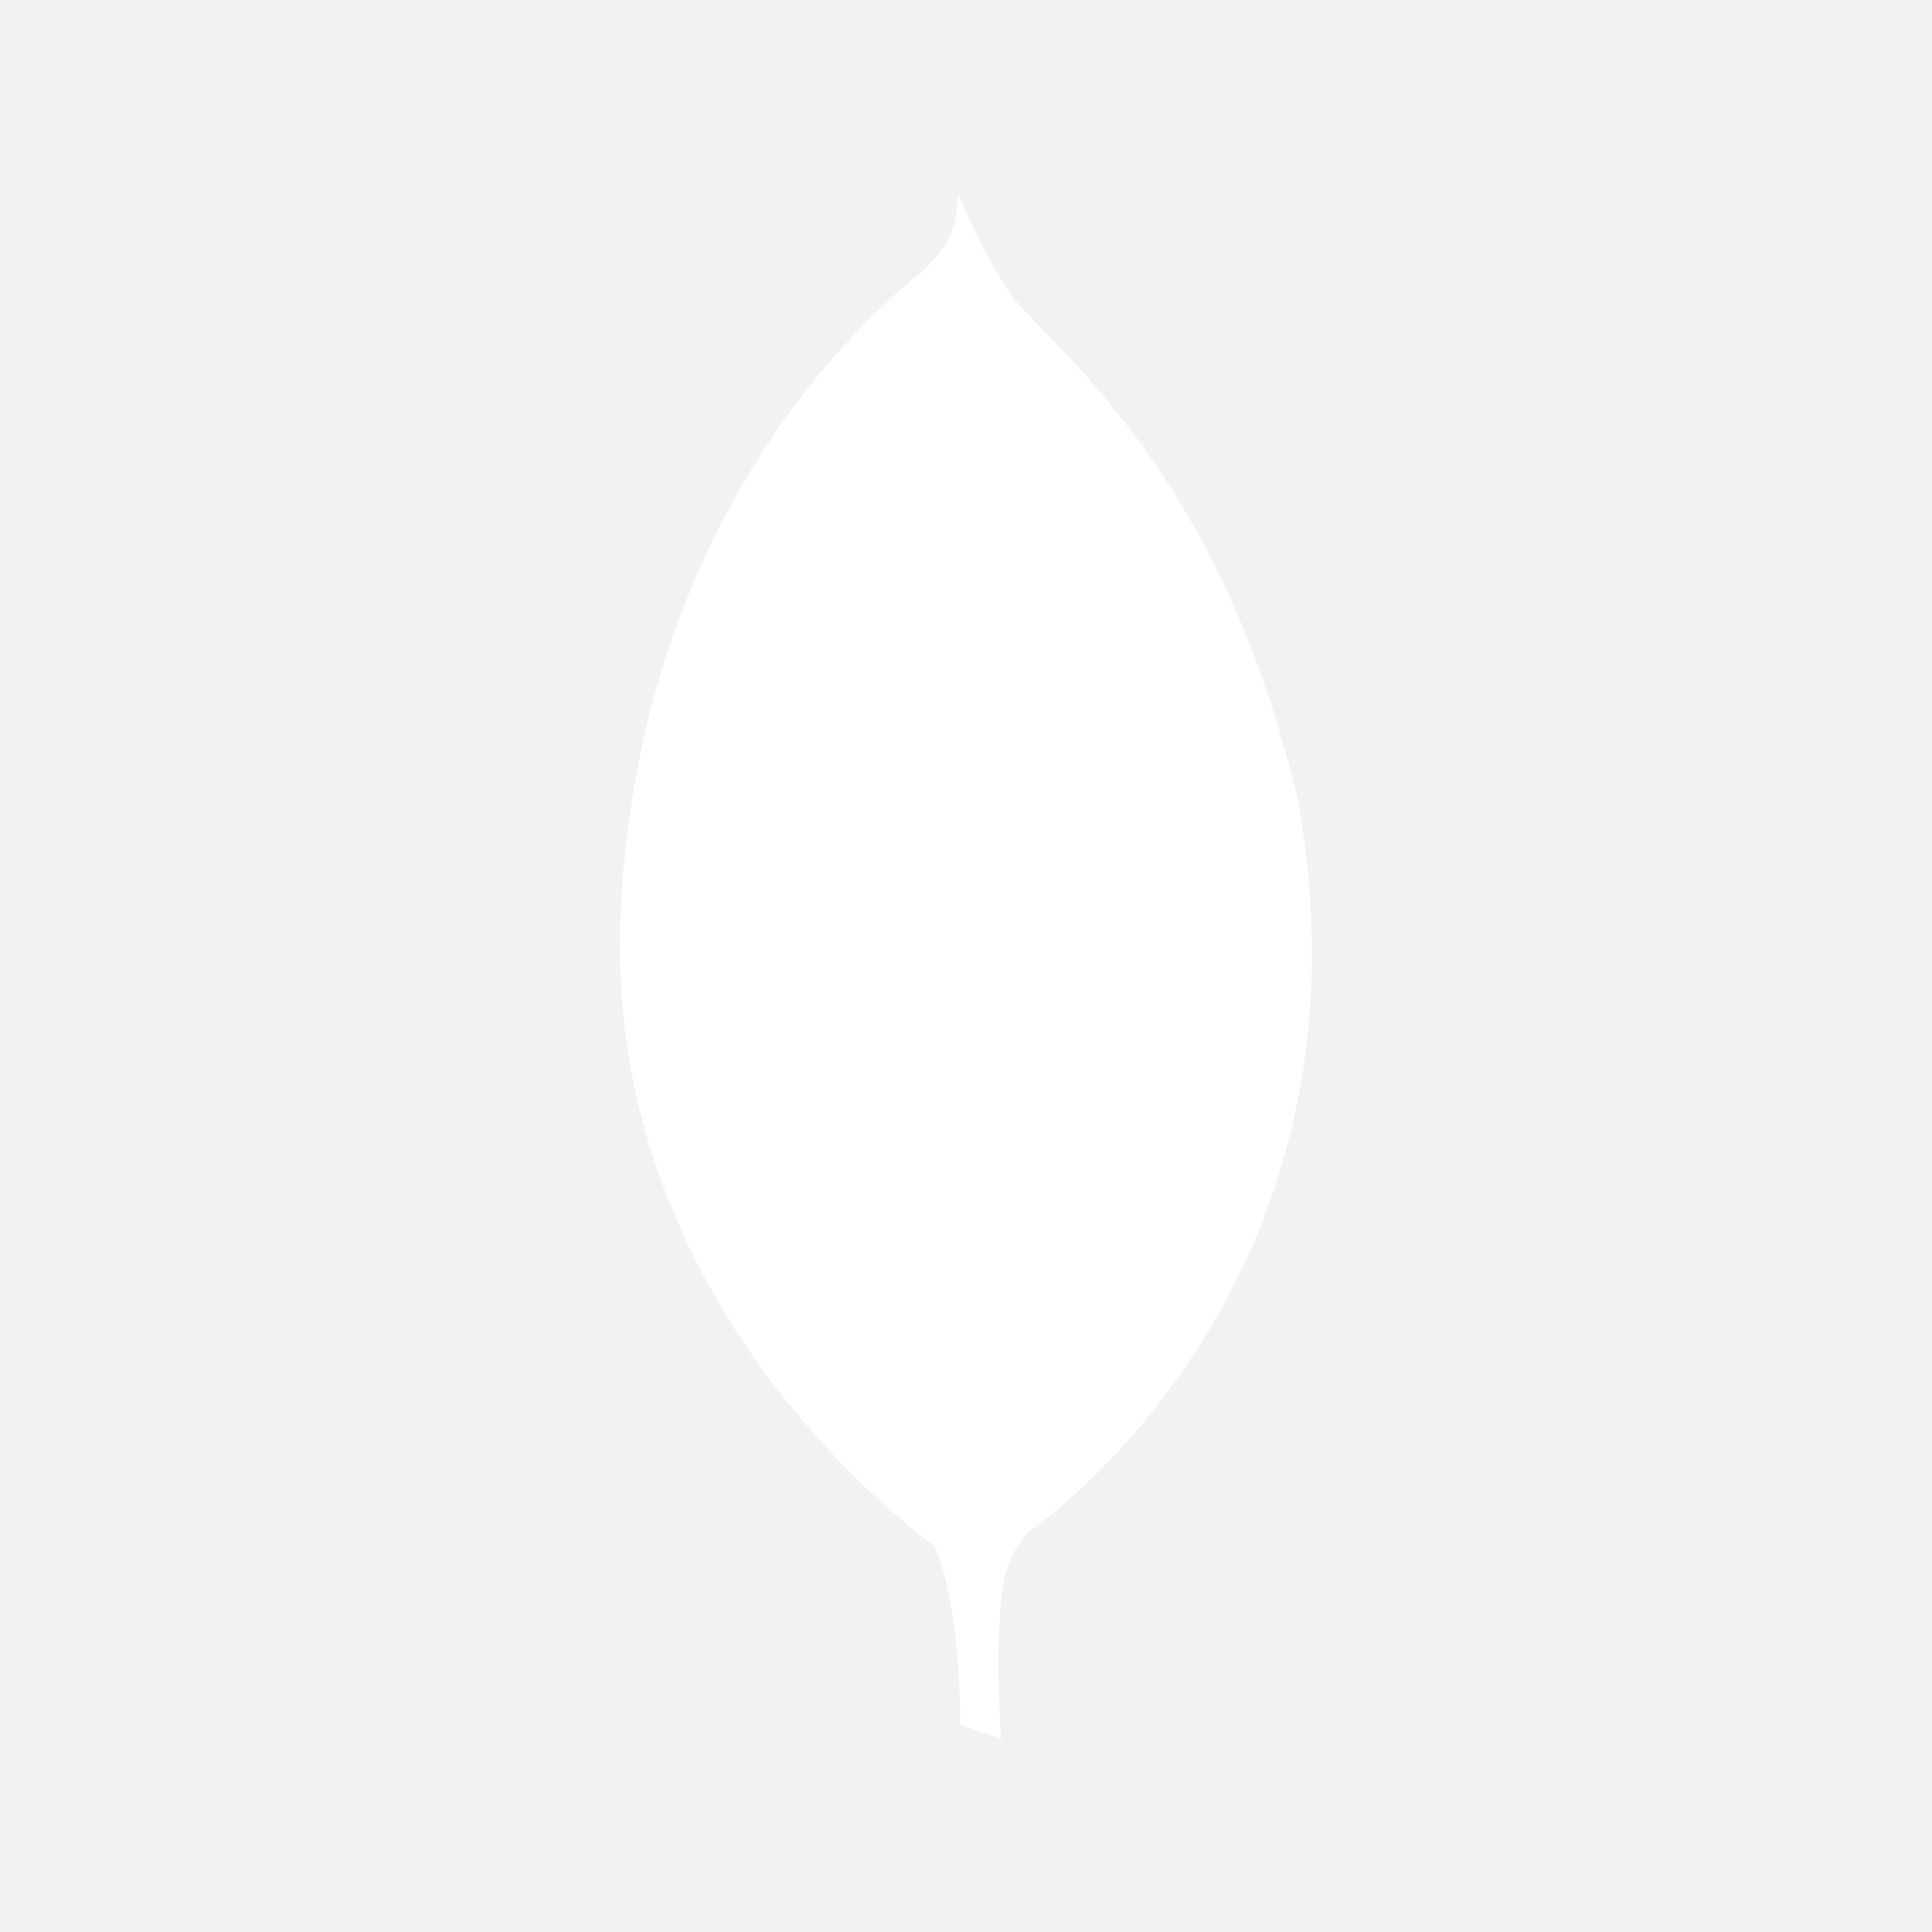
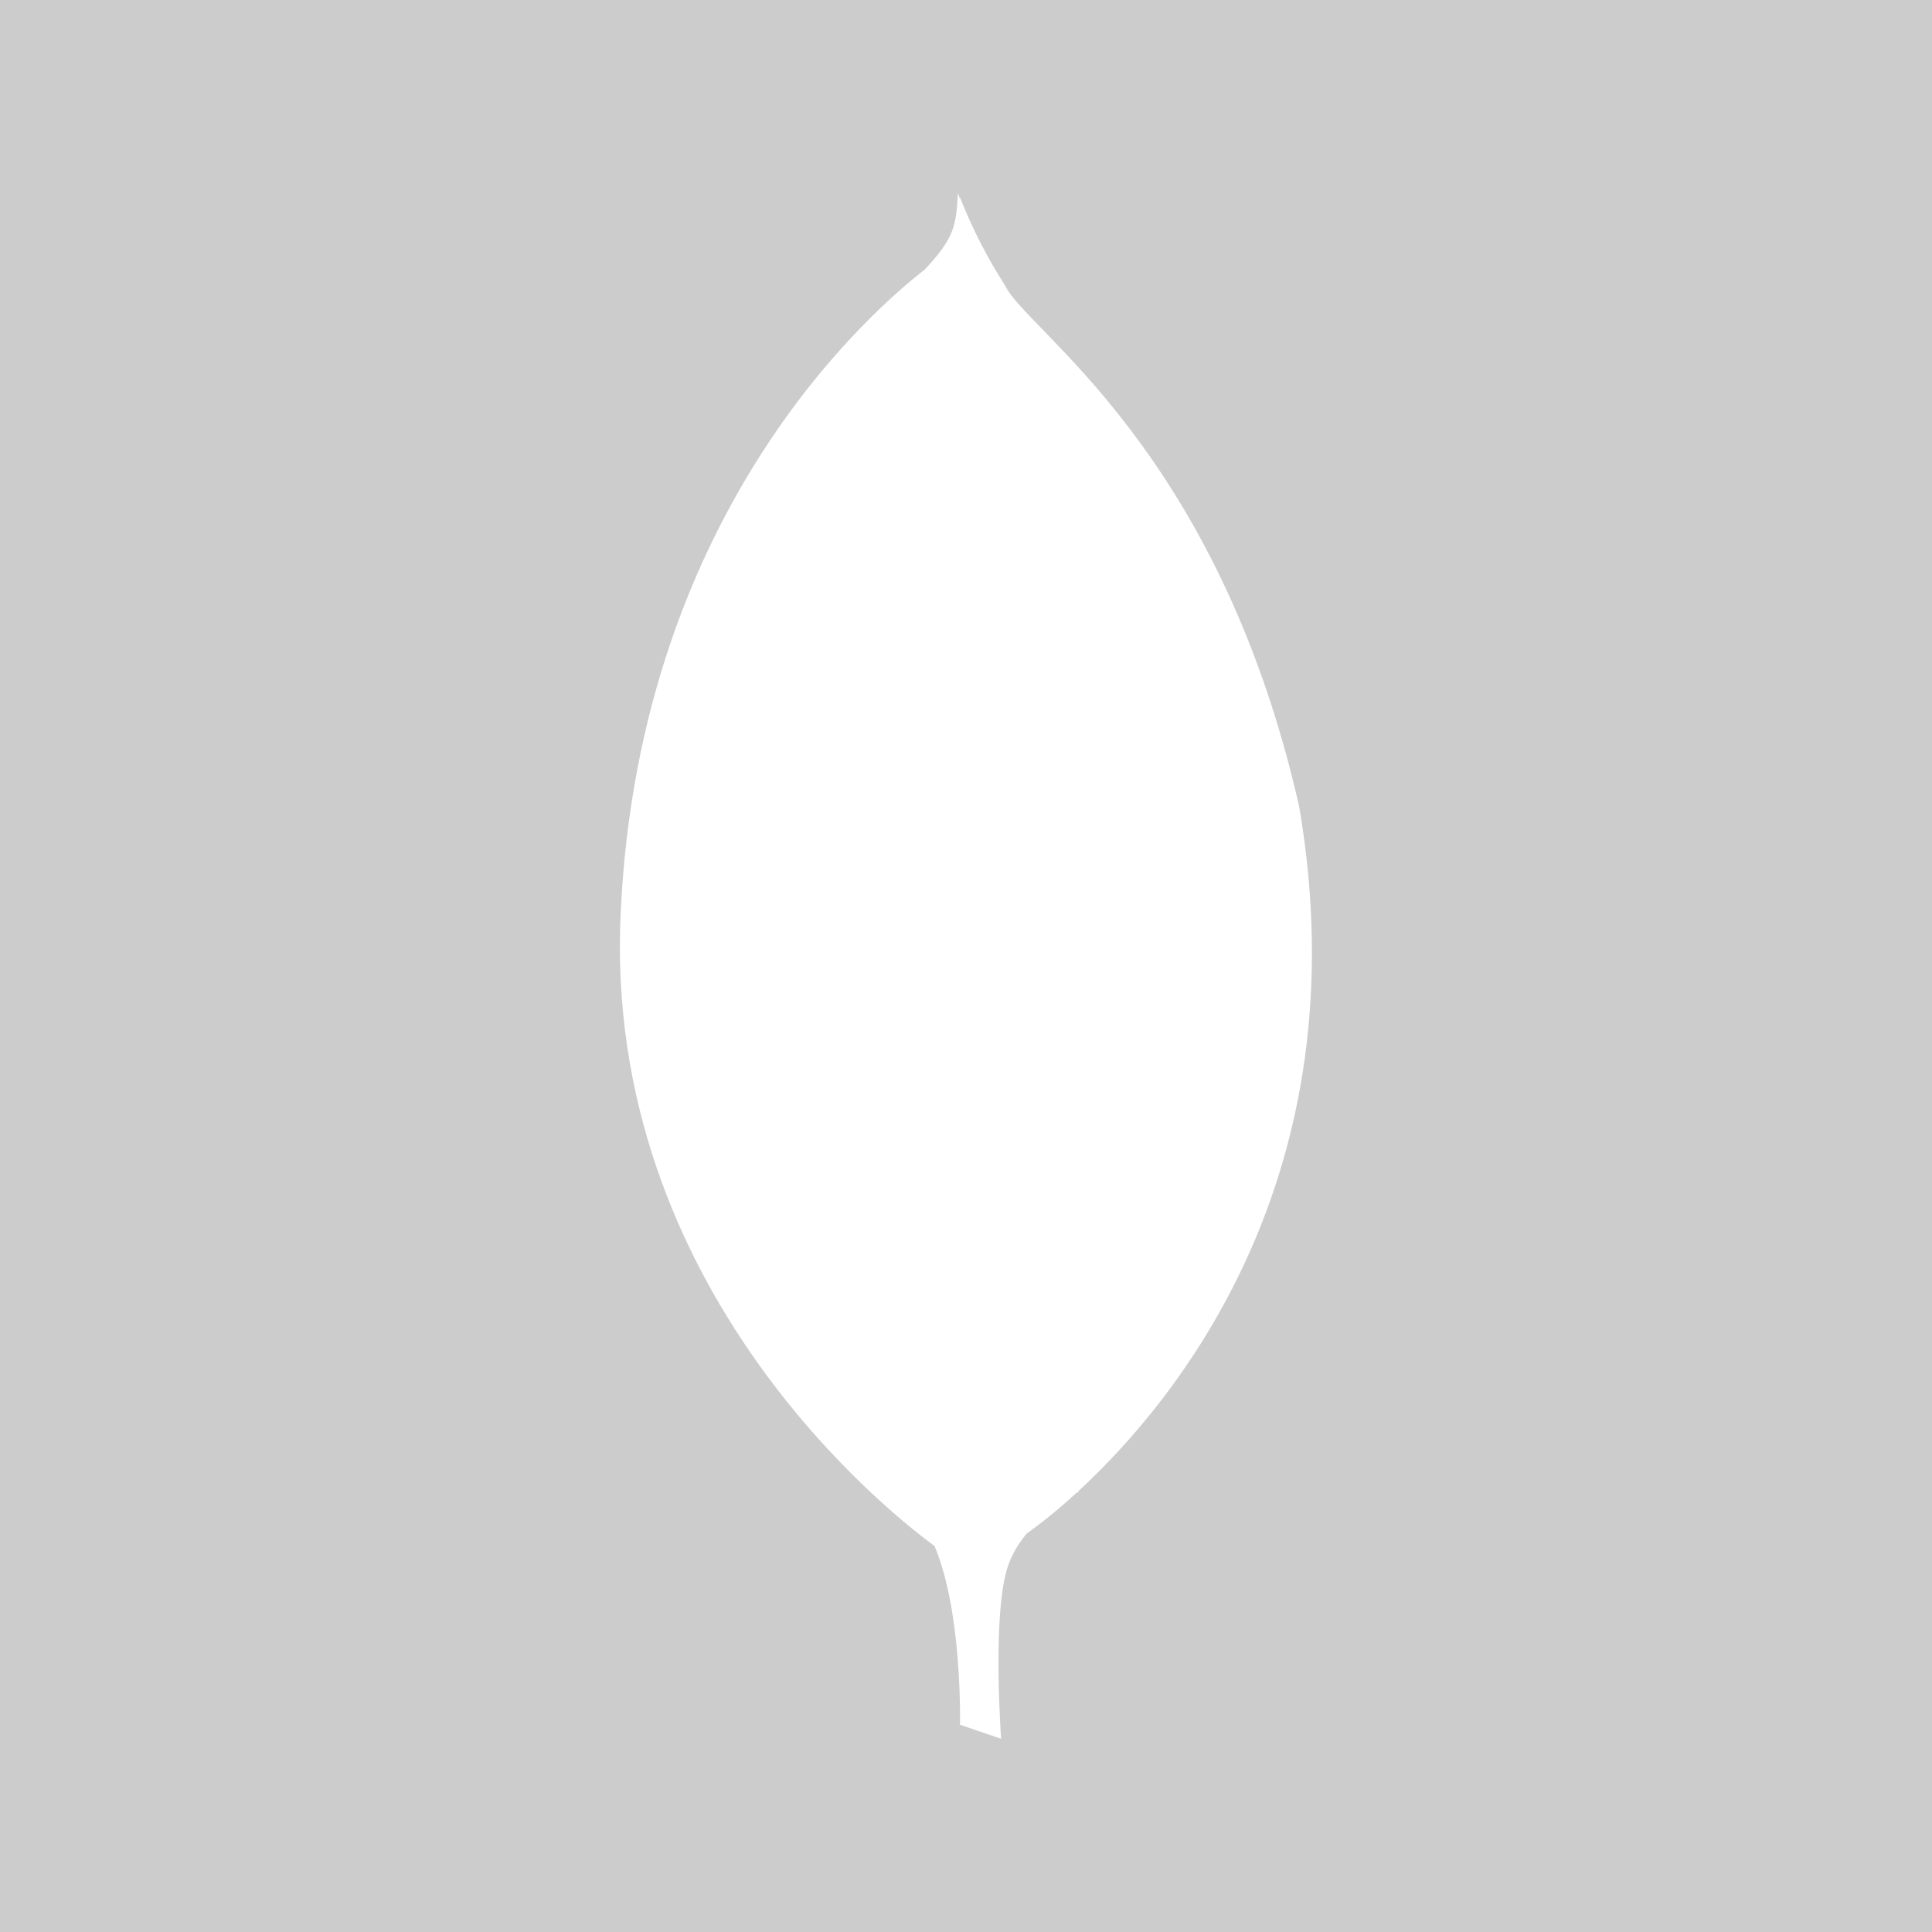
<svg xmlns="http://www.w3.org/2000/svg" viewBox="0 0 1272 1272">
  <defs>
-     <style>.cls-1{fill:#F2F2F2;}</style>
+     <style>.cls-1{fill:#CCCCCC;}</style>
  </defs>
  <g id="Capa_2" data-name="Capa 2">
    <g id="Capa_1-2" data-name="Capa 1">
      <path class="cls-1" d="M0,0V1272H1272V0ZM710,981.73c0,.17,0,.35,0,.52,0,0-.52.26-1.45.77a344.13,344.13,0,0,1-32.71,26.76c-6.43,7.84-11.84,17.22-14.07,28-7.93,34.35-2.65,107-2.65,107l-27.09-9.25s1.77-74.19-16.79-117.71c-26.09-19-218.88-168-206.55-417.53,12.54-267.61,169.81-399.1,200.21-422.9,19.82-21.14,20.48-29.08,21.81-50.24a22.09,22.09,0,0,1,1.27,4l0-1.3A334,334,0,0,0,661.74,188C675.61,217.73,801.82,295,855.34,530.93,896.94,774.05,774.17,922.55,710,981.73Z" />
    </g>
  </g>
</svg>
